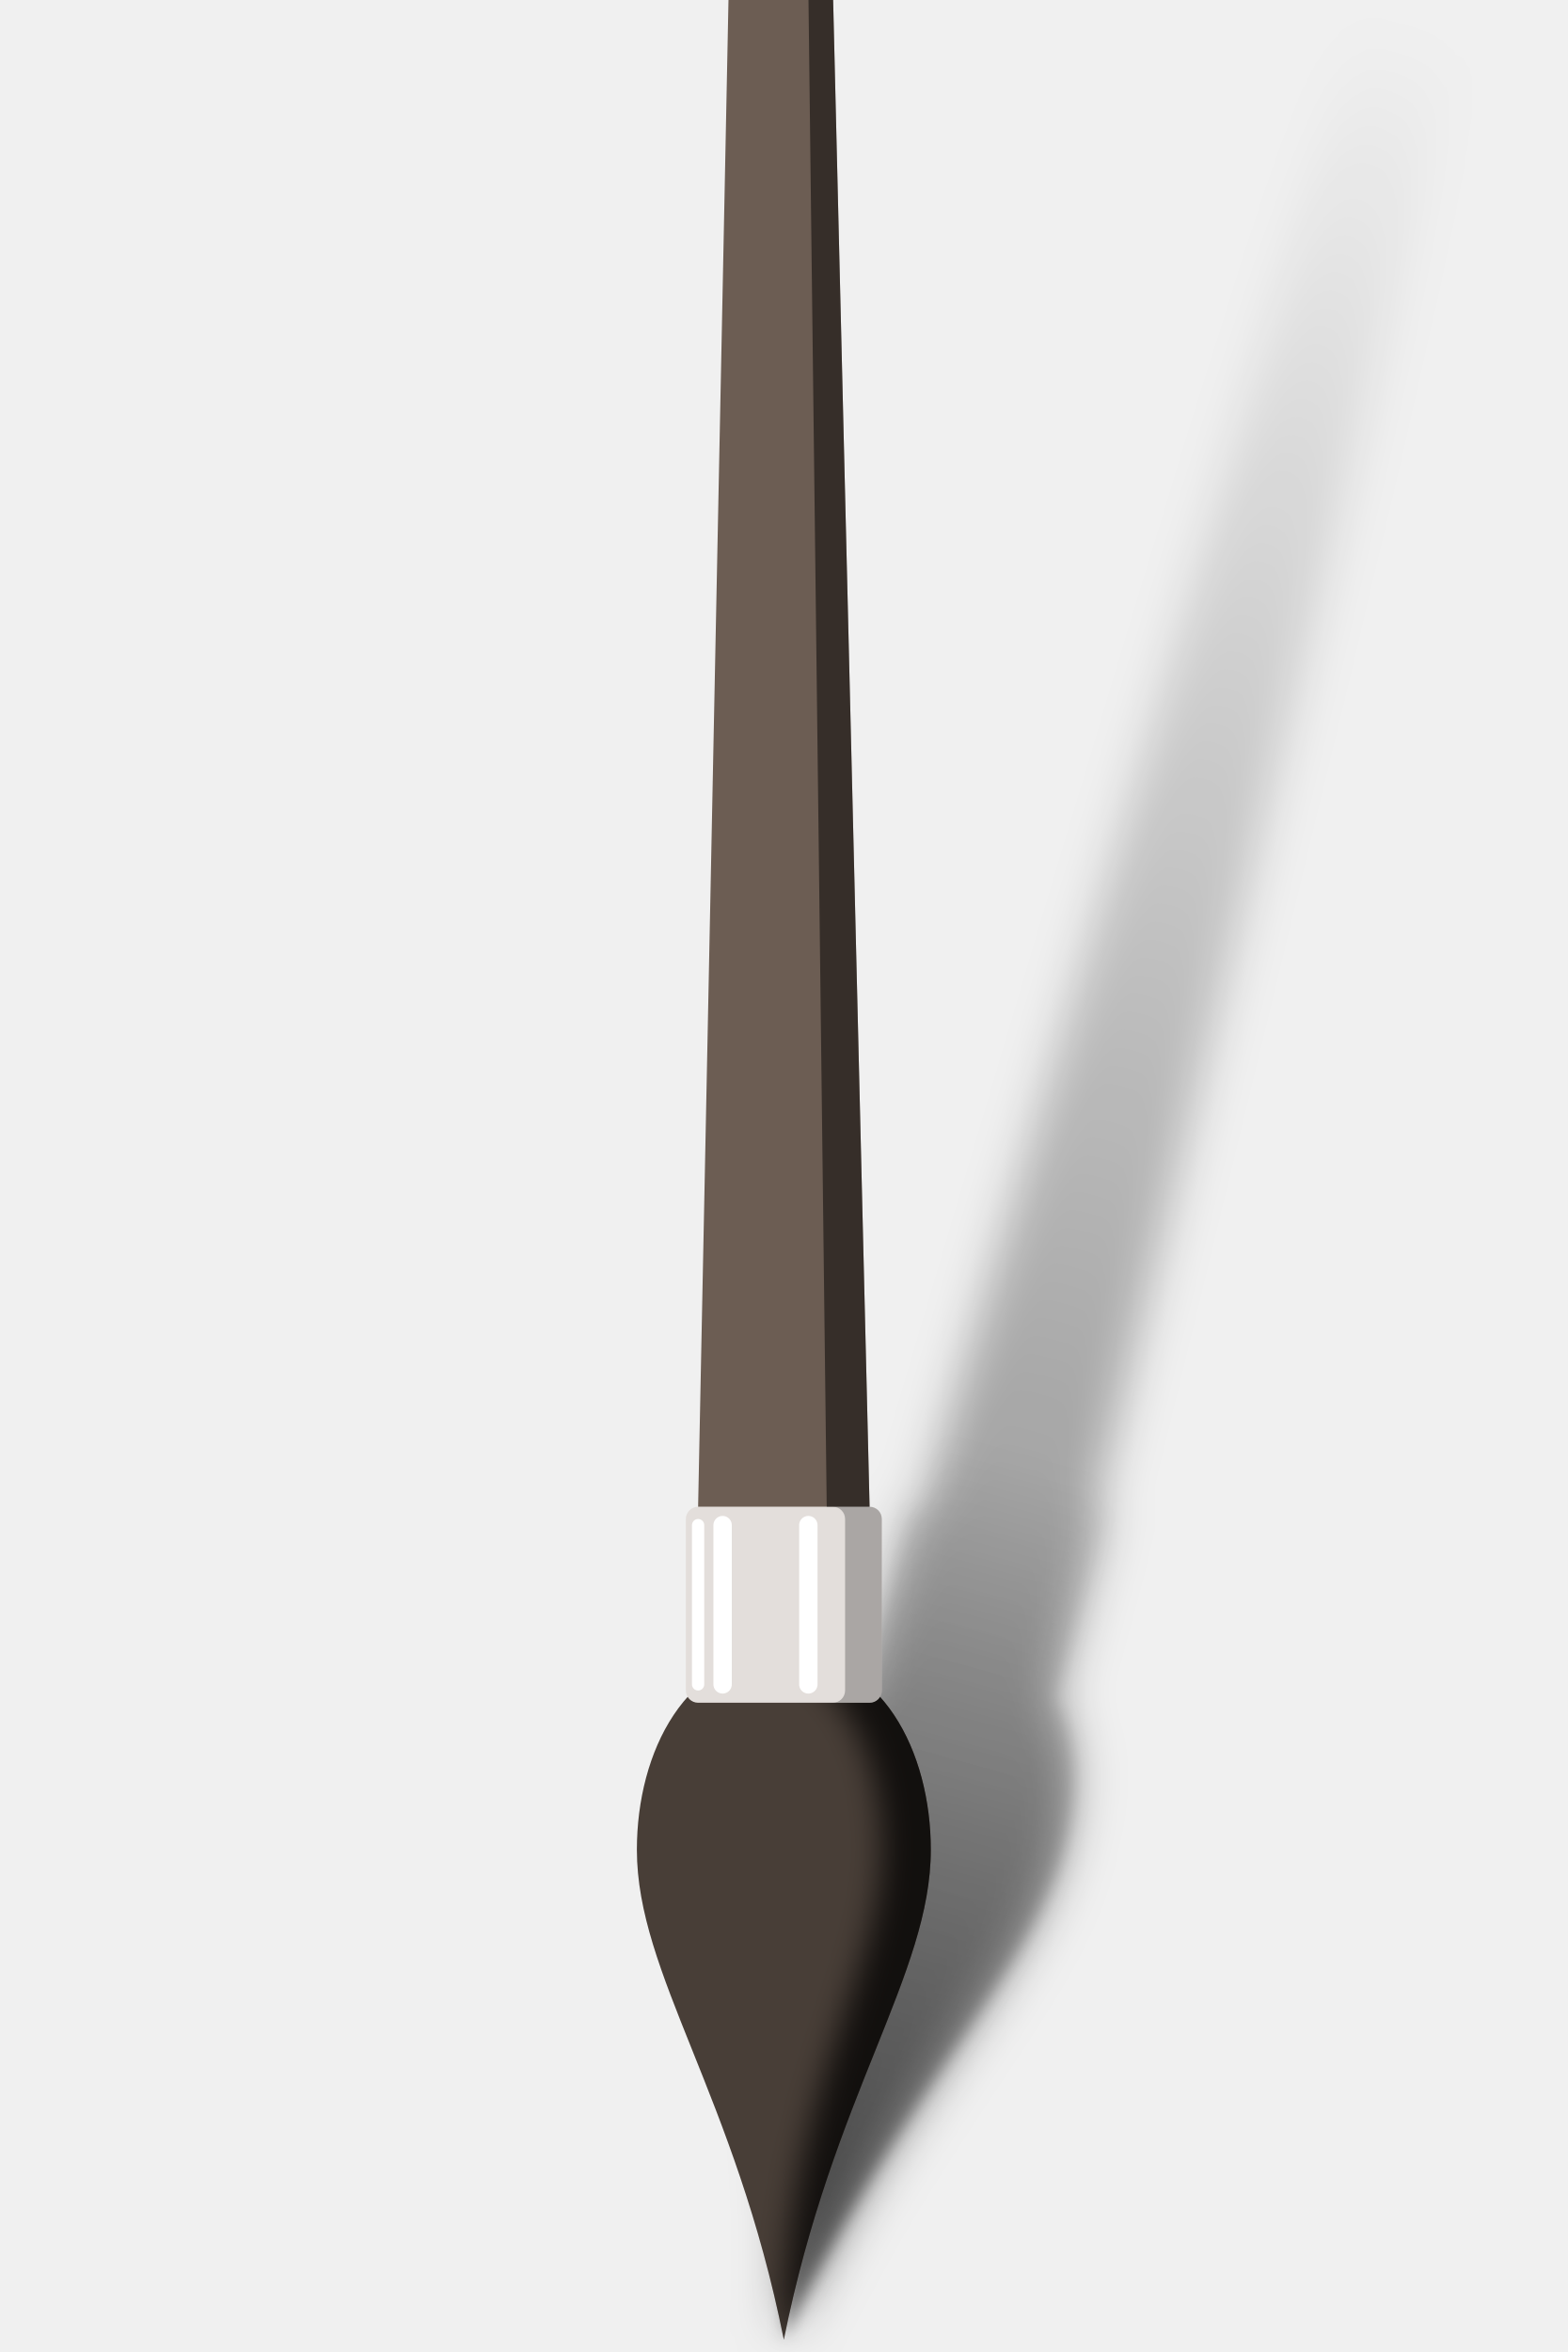
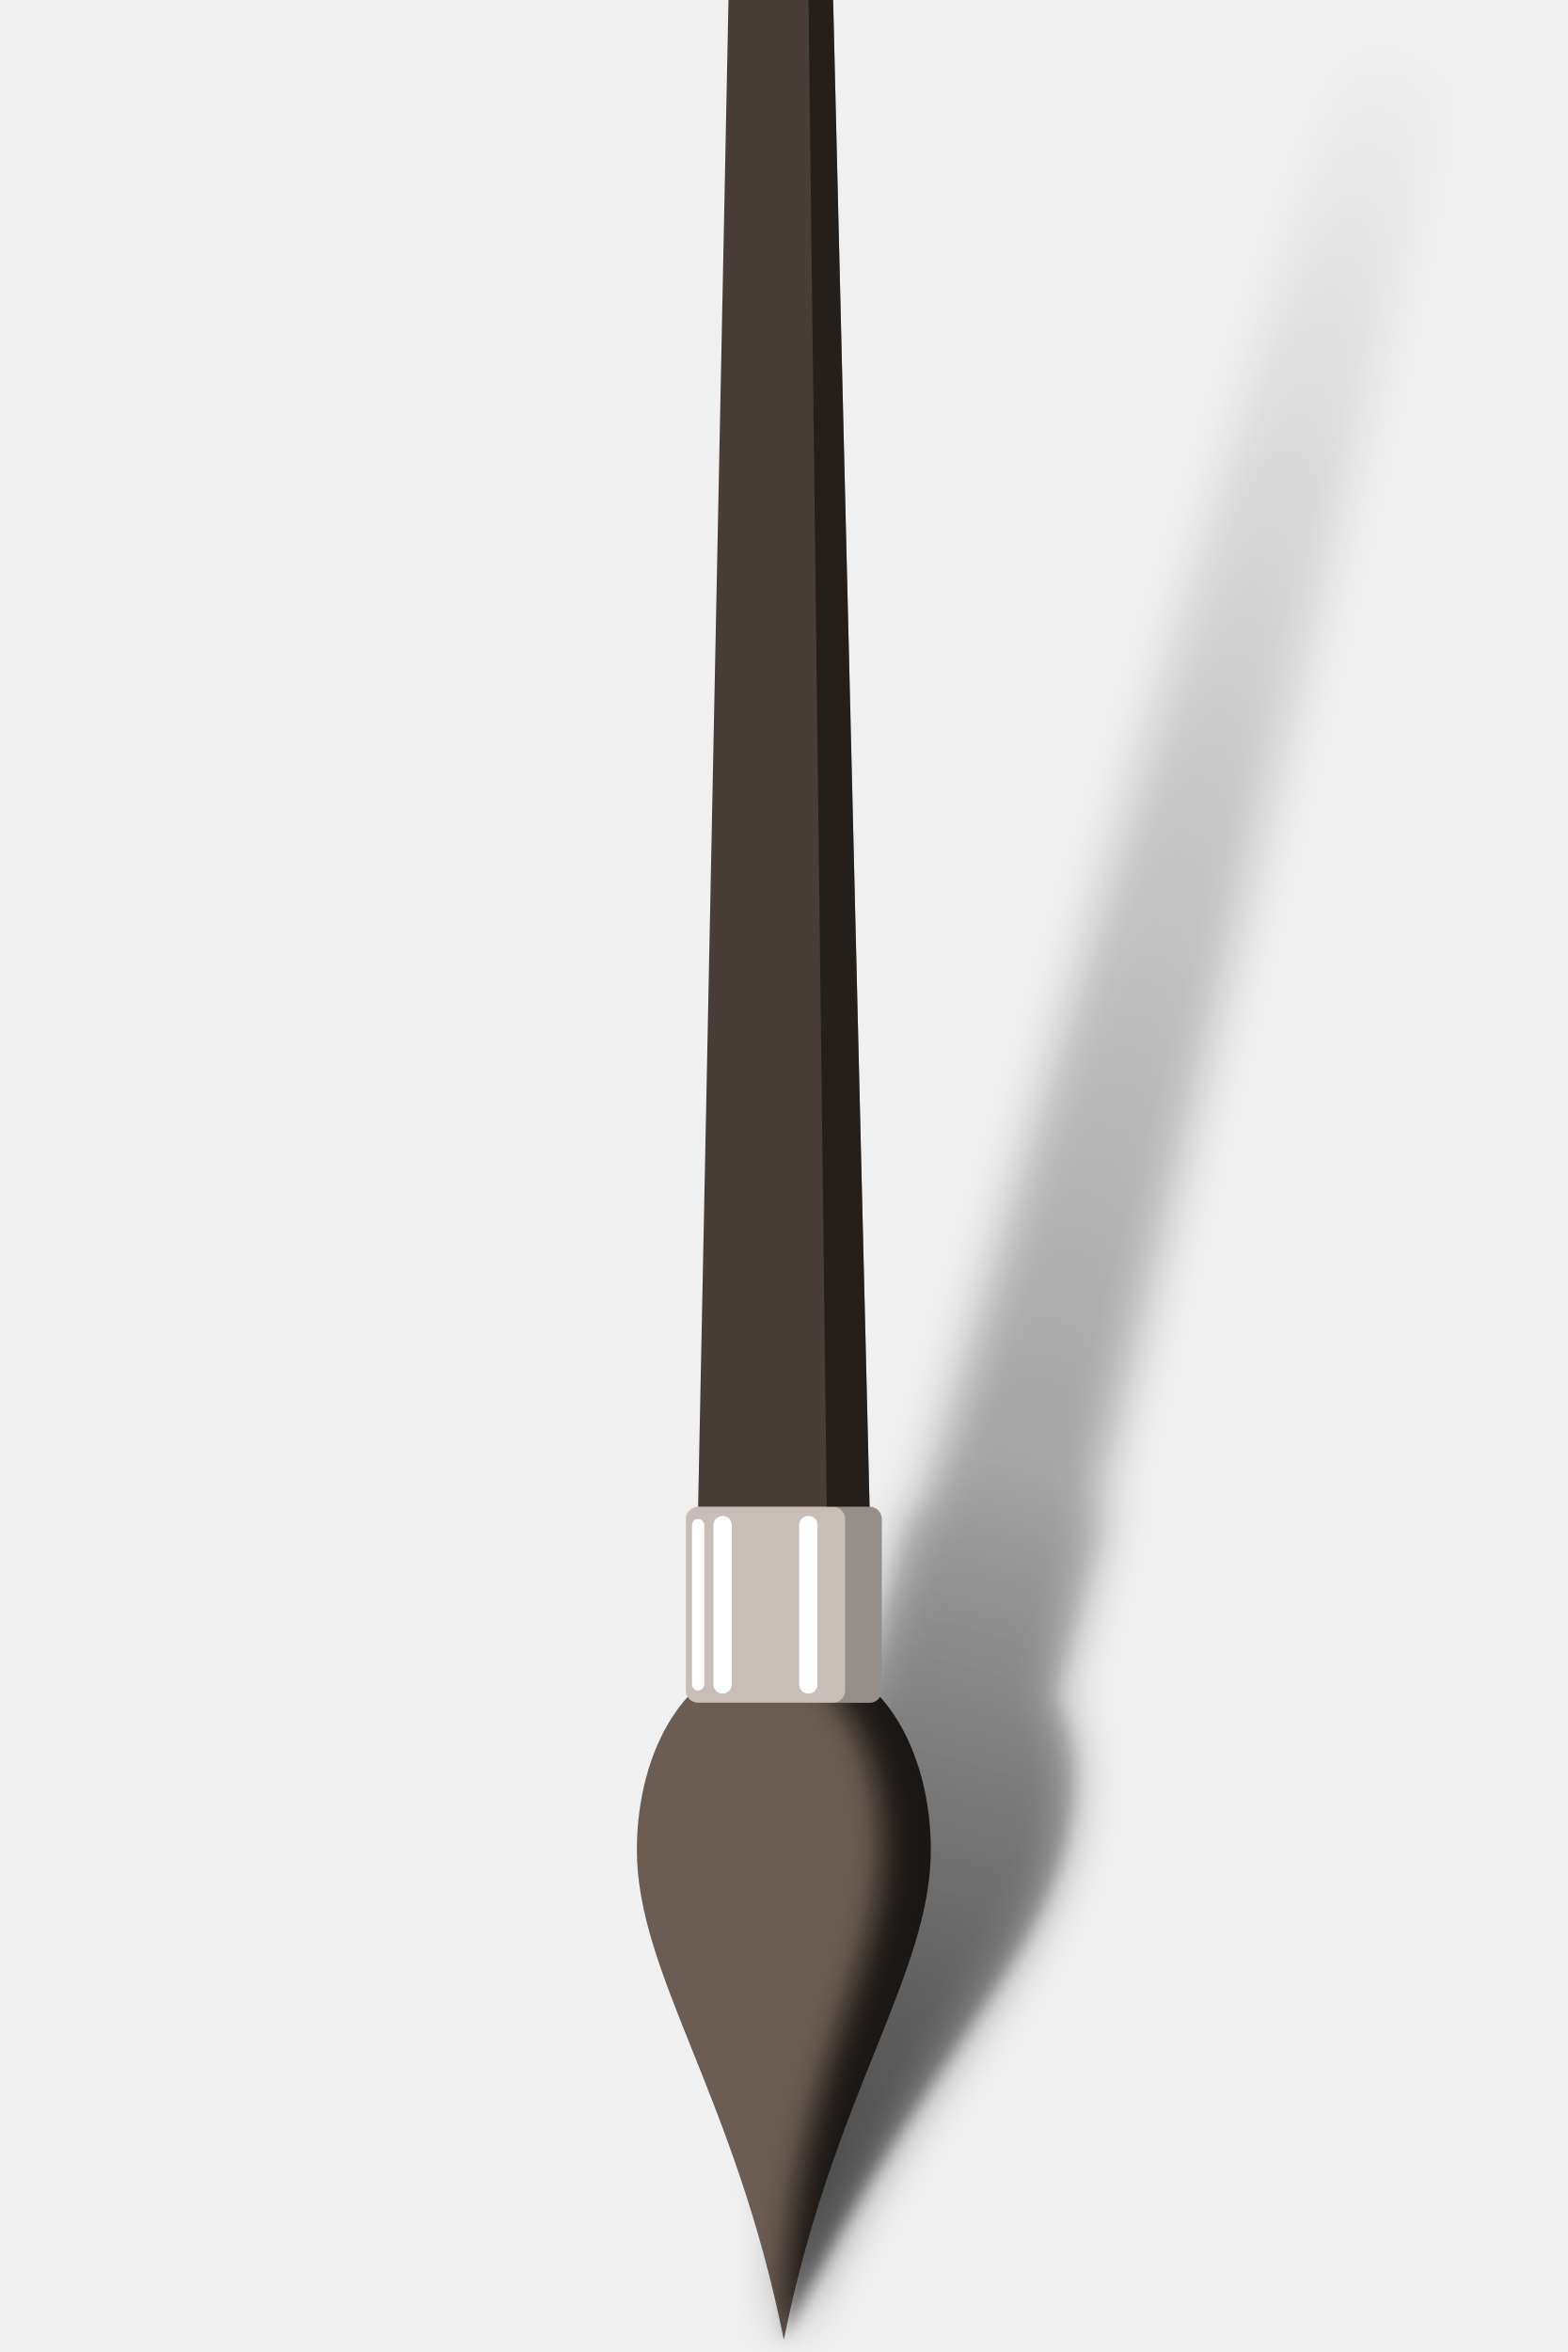
<svg xmlns="http://www.w3.org/2000/svg" xmlns:xlink="http://www.w3.org/1999/xlink" width="256" height="384" viewBox="0 0 256 384" id="svg4877" version="1.1">
  <defs id="defs4879">
    <linearGradient id="linearGradient13467">
      <stop style="stop-color:#000000;stop-opacity:1;" offset="0" id="stop13469" />
      <stop style="stop-color:#000000;stop-opacity:0;" offset="1" id="stop13471" />
    </linearGradient>
    <filter style="color-interpolation-filters:sRGB" id="filter7438" x="-0.123" width="1.247" y="-0.051" height="1.102">
      <feGaussianBlur stdDeviation="2.465" id="feGaussianBlur7440" />
    </filter>
    <clipPath clipPathUnits="userSpaceOnUse" id="clipPath7446">
      <path id="path7448" d="m 128,1052.362 c -8,-40 -24,-59.691 -24,-80 0,-16 8,-32 24,-32 16,0 24,16 24,32 0,20.309 -16,40 -24,80 z" style="opacity:1;fill:#483e37;fill-opacity:1;stroke:none;stroke-width:3;stroke-linecap:square;stroke-linejoin:miter;stroke-miterlimit:4;stroke-dasharray:none;stroke-opacity:0.502" />
    </clipPath>
    <linearGradient xlink:href="#linearGradient13467" id="linearGradient13473" x1="128" y1="1050.362" x2="232" y2="674.362" gradientUnits="userSpaceOnUse" />
    <filter style="color-interpolation-filters:sRGB" id="filter13493" x="-0.078" width="1.155" y="-0.023" height="1.047">
      <feGaussianBlur stdDeviation="3.75" id="feGaussianBlur13495" />
    </filter>
    <filter style="color-interpolation-filters:sRGB" id="filter13511" x="-0.026" width="1.052" y="-0.008" height="1.016">
      <feGaussianBlur stdDeviation="1.25" id="feGaussianBlur13513" />
    </filter>
    <linearGradient xlink:href="#linearGradient13467" id="linearGradient13515" gradientUnits="userSpaceOnUse" x1="128" y1="1050.362" x2="168" y2="906.362" />
  </defs>
  <g id="layer1" transform="translate(0,-668.3622)">
    <path style="opacity:0.5;fill:url(#linearGradient13473);fill-opacity:1;stroke:none;stroke-width:3;stroke-linecap:square;stroke-linejoin:miter;stroke-miterlimit:4;stroke-dasharray:none;stroke-opacity:0.502;filter:url(#filter13493)" d="m 223,666.362 -72.167,248 c -1.108,0 -2.242,0.892 -2.542,2 l -7.583,28 c -0.104,0.383 -0.087,0.736 0.015,1.039 -7.196,6.155 -12.51,15.556 -15.057,24.961 -5.5,20.309 5.167,40 2.333,80 18.833,-40 40.166,-59.691 45.667,-80 2.547,-9.405 2.325,-18.806 -1.537,-24.961 0.267,-0.303 0.475,-0.656 0.578,-1.039 l 7.583,-28 c 0.3,-1.108 -0.35,-2 -1.458,-2 l 61.167,-248 -17,0 z" id="path13460" />
    <path id="path13497" d="m 223,666.362 -72.167,248 c -1.108,0 -2.242,0.892 -2.542,2 l -7.583,28 c -0.104,0.383 -0.087,0.736 0.015,1.039 -7.196,6.155 -12.51,15.556 -15.057,24.961 -5.5,20.309 5.167,40 2.333,80 18.833,-40 40.166,-59.691 45.667,-80 2.547,-9.405 2.325,-18.806 -1.537,-24.961 0.267,-0.303 0.475,-0.656 0.578,-1.039 l 7.583,-28 c 0.3,-1.108 -0.35,-2 -1.458,-2 l 61.167,-248 -17,0 z" style="opacity:0.5;fill:url(#linearGradient13515);fill-opacity:1;stroke:none;stroke-width:3;stroke-linecap:square;stroke-linejoin:miter;stroke-miterlimit:4;stroke-dasharray:none;stroke-opacity:0.502;filter:url(#filter13511)" />
-     <path style="opacity:1;fill:#483e37;fill-opacity:1;stroke:none;stroke-width:3;stroke-linecap:square;stroke-linejoin:miter;stroke-miterlimit:4;stroke-dasharray:none;stroke-opacity:0.502" d="m 128,1050.362 c -8,-40 -24,-59.691 -24,-80 0,-16 8,-32 24,-32 16,0 24,16 24,32 0,20.309 -16,40 -24,80 z" id="path7393" />
+     <path style="opacity:1;fill:#6c5d53;fill-opacity:1;stroke:none;stroke-width:3;stroke-linecap:square;stroke-linejoin:miter;stroke-miterlimit:4;stroke-dasharray:none;stroke-opacity:0.502" d="m 128,1050.362 c -8,-40 -24,-59.691 -24,-80 0,-16 8,-32 24,-32 16,0 24,16 24,32 0,20.309 -16,40 -24,80 z" id="path7393" />
    <path id="path7402" d="m 128,1052.362 c 0,-40 16,-59.691 16,-80 0,-16 -6.156,-26.424 -16,-32 24,-16 48,16 48,32 0,20.309 -24,48 -48,80 z" style="opacity:0.75;fill:#000000;fill-opacity:1;stroke:none;stroke-width:3;stroke-linecap:square;stroke-linejoin:miter;stroke-miterlimit:4;stroke-dasharray:none;stroke-opacity:0.502;filter:url(#filter7438)" clip-path="url(#clipPath7446)" transform="translate(0,-2)" />
-     <rect style="opacity:1;fill:#e3dedb;fill-opacity:1;stroke:none;stroke-width:3;stroke-linecap:square;stroke-linejoin:miter;stroke-miterlimit:4;stroke-dasharray:none;stroke-opacity:0.502" id="rect7395" width="32" height="32" x="112" y="914.362" ry="2" />
-     <path style="opacity:1;fill:#6c5d53;fill-opacity:1;stroke:none;stroke-width:3;stroke-linecap:square;stroke-linejoin:miter;stroke-miterlimit:4;stroke-dasharray:none;stroke-opacity:0.502" d="m 114,666.362 28,0 c 7e-5,0 -6,-5e-5 -6,1e-5 l 6,248 c 0,7e-5 -5e-5,1.2e-4 -1.2e-4,1.2e-4 l -28,0 c -7e-5,0 -1.2e-4,-5e-5 -1.2e-4,-1.2e-4 l 5,-248 c 0,-6e-5 -5,-2e-5 -5,-2e-5 z" id="rect7397" />
+     <rect style="opacity:1;fill:#c8beb7;fill-opacity:1;stroke:none;stroke-width:3;stroke-linecap:square;stroke-linejoin:miter;stroke-miterlimit:4;stroke-dasharray:none;stroke-opacity:0.502" id="rect7395" width="32" height="32" x="112" y="914.362" ry="2" />
+     <path style="opacity:1;fill:#483e37;fill-opacity:1;stroke:none;stroke-width:3;stroke-linecap:square;stroke-linejoin:miter;stroke-miterlimit:4;stroke-dasharray:none;stroke-opacity:0.502" d="m 114,666.362 28,0 c 7e-5,0 -6,-5e-5 -6,1e-5 l 6,248 c 0,7e-5 -5e-5,1.2e-4 -1.2e-4,1.2e-4 l -28,0 c -7e-5,0 -1.2e-4,-5e-5 -1.2e-4,-1.2e-4 l 5,-248 c 0,-6e-5 -5,-2e-5 -5,-2e-5 z" id="rect7397" />
    <path style="opacity:1;fill:none;fill-opacity:1;stroke:#ffffff;stroke-width:3;stroke-linecap:round;stroke-linejoin:round;stroke-miterlimit:4;stroke-dasharray:none;stroke-opacity:1" d="m 118,917.362 0,26" id="path7400" />
    <path style="opacity:0.5;fill:#000000;fill-opacity:1;stroke:none;stroke-width:3;stroke-linecap:round;stroke-linejoin:round;stroke-miterlimit:4;stroke-dasharray:none;stroke-opacity:1" d="m 132,666.362 4,0 6,248 -7,0 z" id="path8109" />
    <path style="opacity:0.25;fill:#000000;fill-opacity:1;stroke:none;stroke-width:3;stroke-linecap:square;stroke-linejoin:miter;stroke-miterlimit:4;stroke-dasharray:none;stroke-opacity:0.502" d="M 136 246 C 137.108 246 138 246.892 138 248 L 138 276 C 138 277.108 137.108 278 136 278 L 142 278 C 143.108 278 144 277.108 144 276 L 144 248 C 144 246.892 143.108 246 142 246 L 136 246 z " transform="translate(0,668.3622)" id="rect8111" />
    <path id="path8116" d="m 132,917.362 0,26" style="opacity:1;fill:none;fill-opacity:1;stroke:#ffffff;stroke-width:3;stroke-linecap:round;stroke-linejoin:round;stroke-miterlimit:4;stroke-dasharray:none;stroke-opacity:1" />
    <path id="path8118" d="m 114,917.362 0,26" style="opacity:1;fill:none;fill-opacity:1;stroke:#ffffff;stroke-width:2;stroke-linecap:round;stroke-linejoin:round;stroke-miterlimit:4;stroke-dasharray:none;stroke-opacity:1" />
  </g>
</svg>
